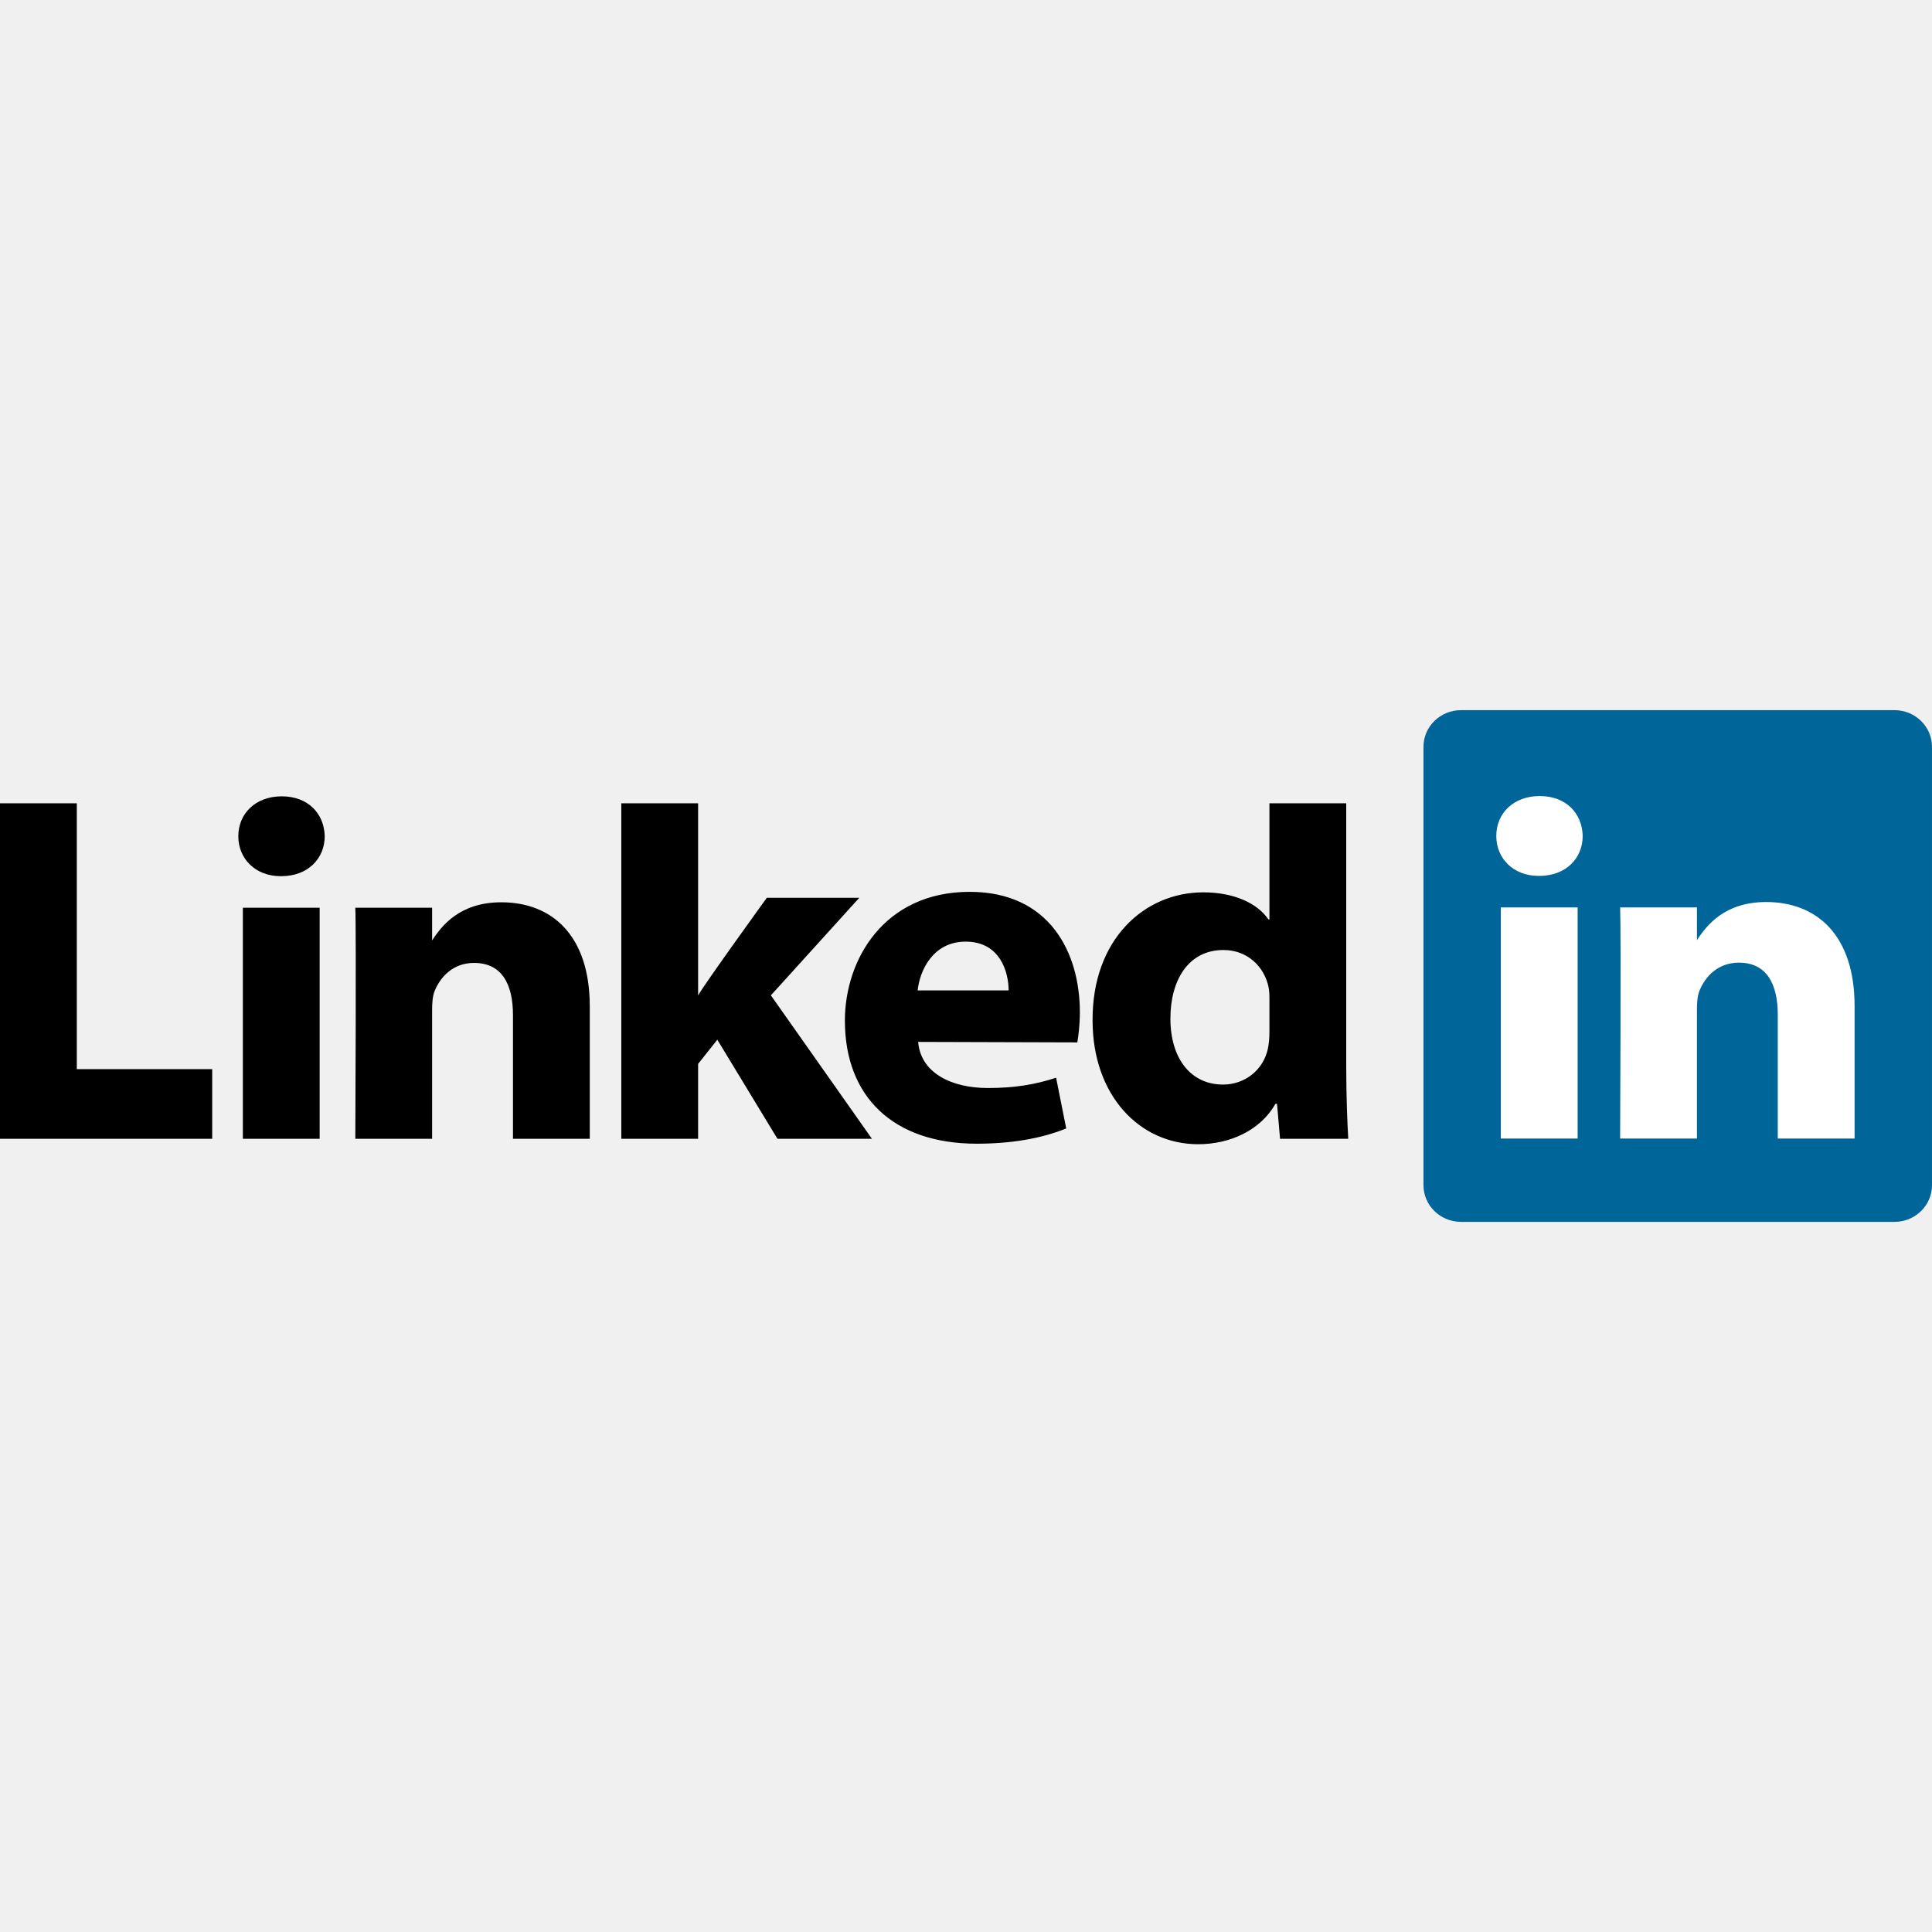
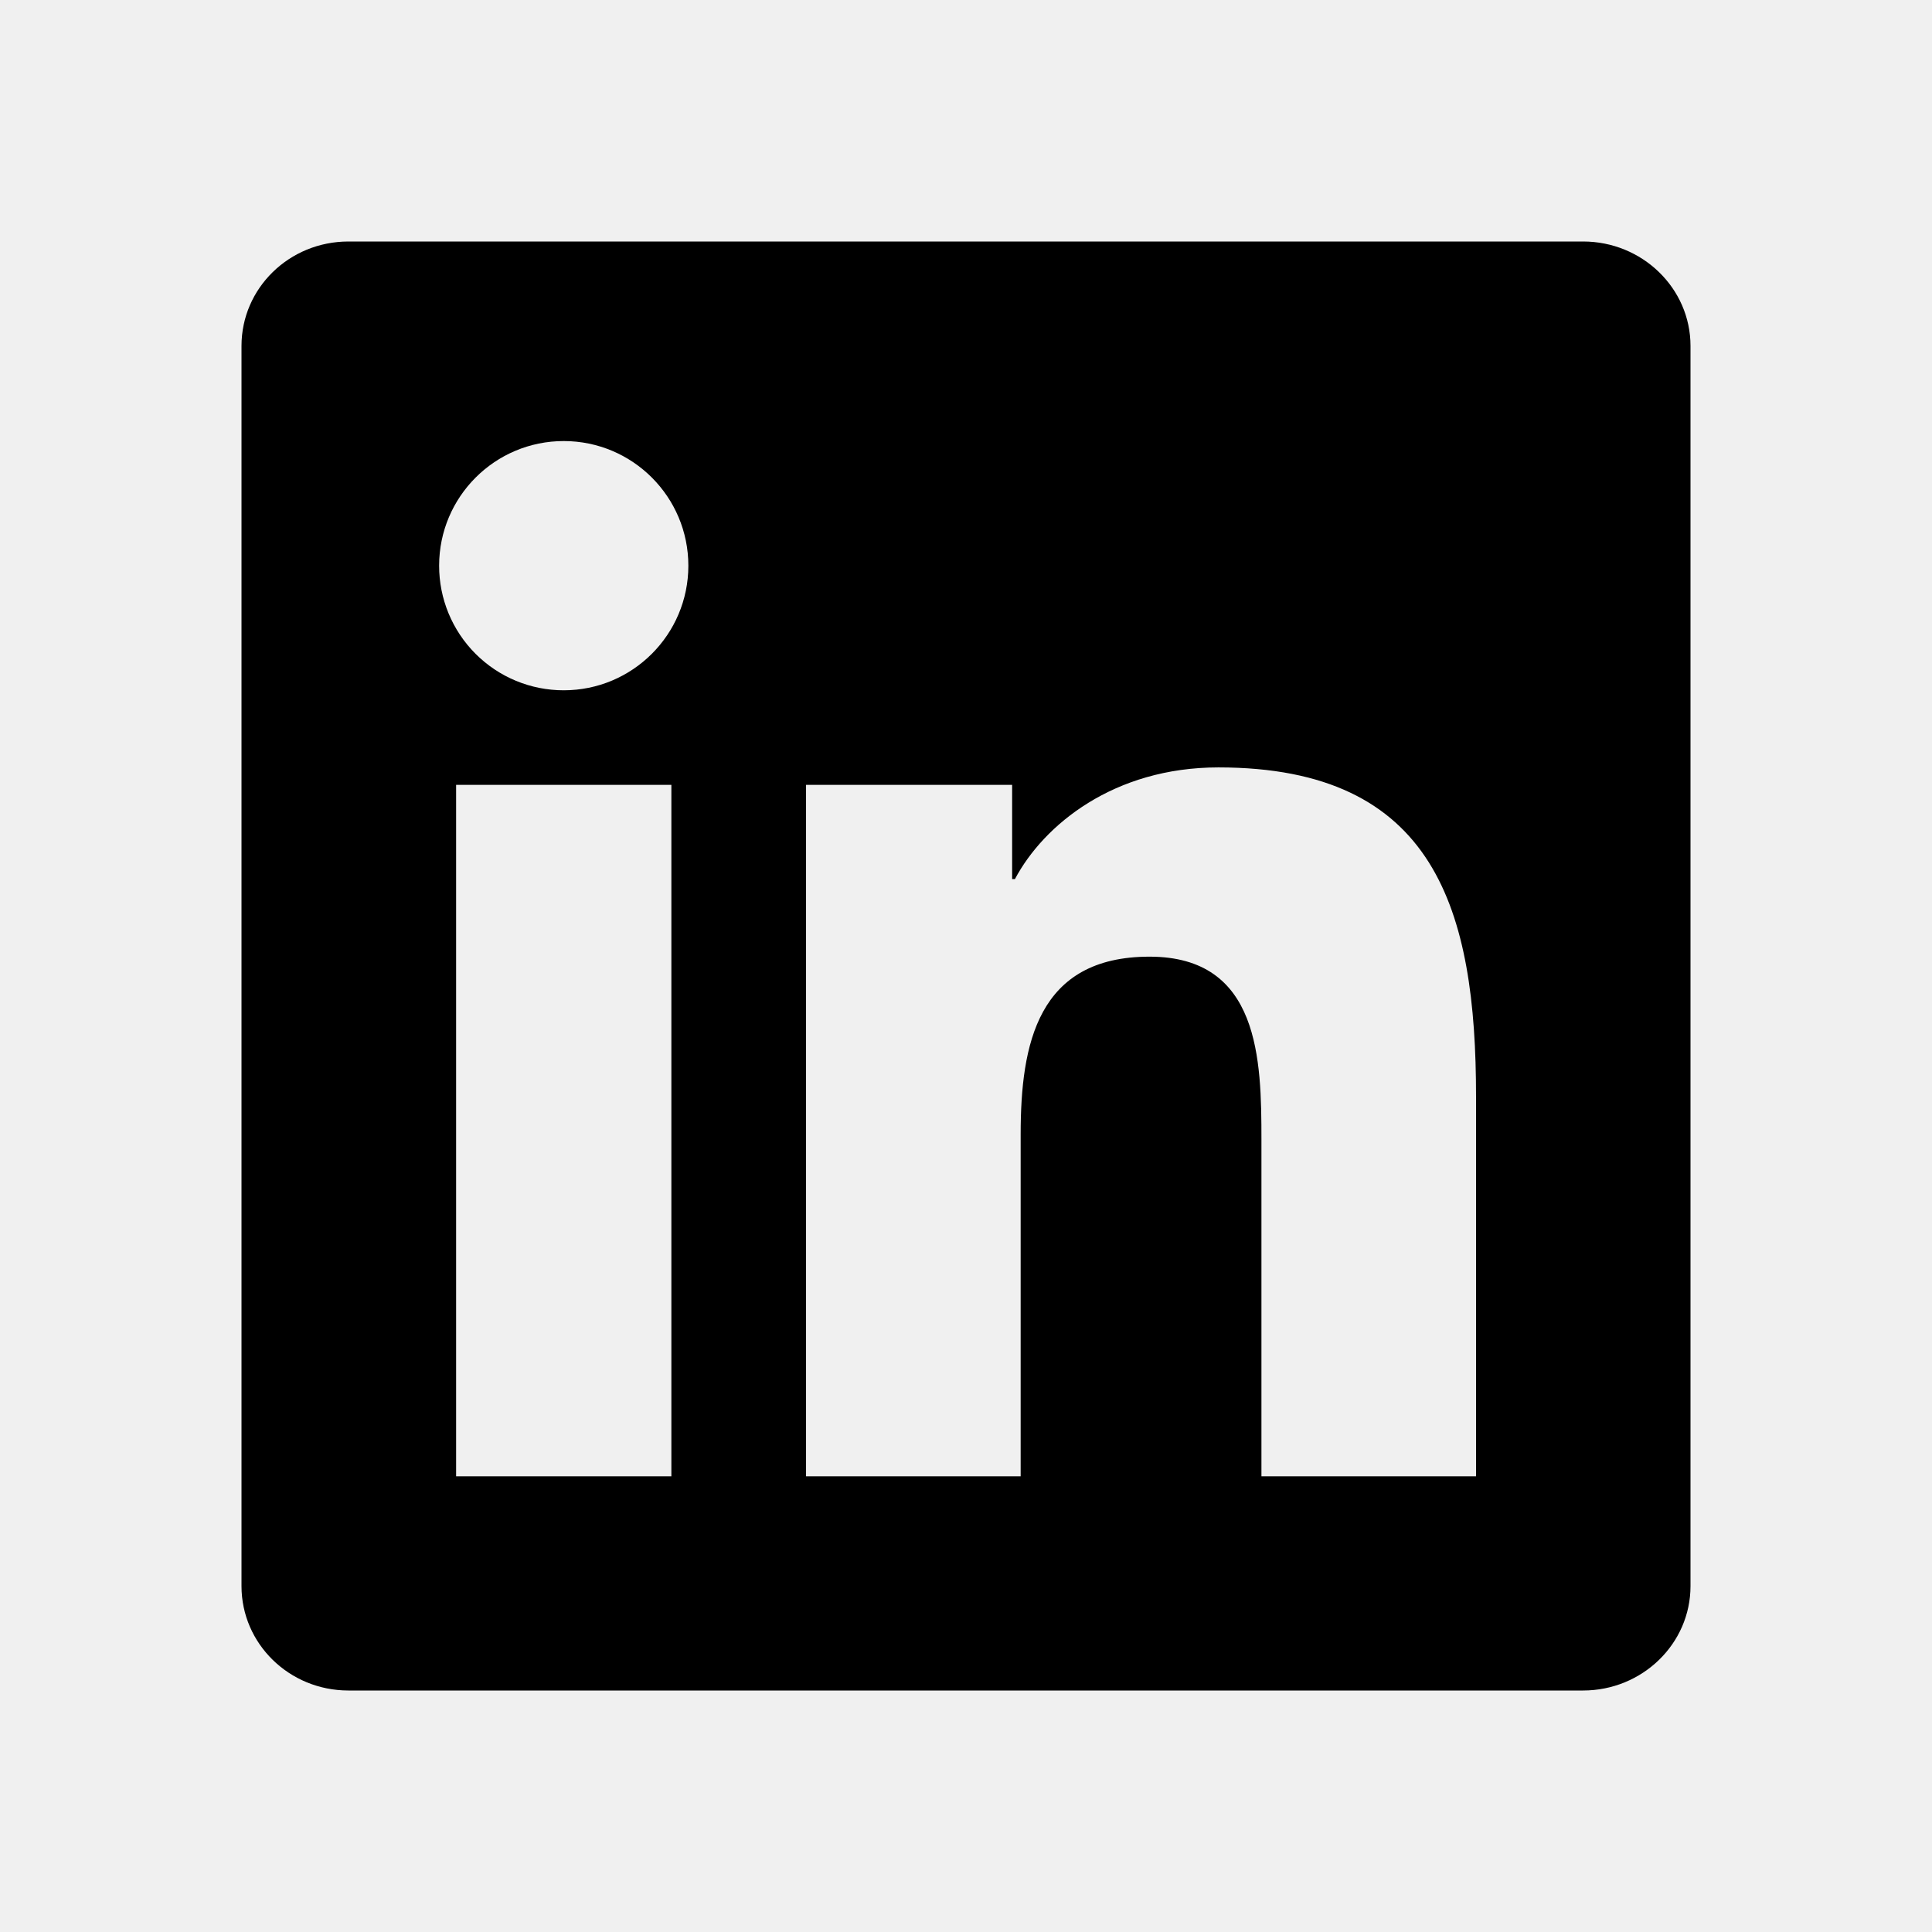
- <svg xmlns="http://www.w3.org/2000/svg" width="800px" height="800px" viewBox="1.786 -104.027 287.865 287.865">
-   <path d="M213.882 7.245c0-3.015 2.508-5.462 5.6-5.462h64.568c3.093 0 5.6 2.447 5.6 5.462V72.57c0 3.016-2.507 5.461-5.6 5.461h-64.568c-3.092 0-5.6-2.445-5.6-5.46V7.244z" fill="#069" />
-   <path d="M1.785 65.652h31.62V55.27H13.23V15.665H1.785v49.987zM49.414 65.652v-34.43H37.97v34.43h11.444zm-5.721-39.13c3.99 0 6.474-2.644 6.474-5.95-.074-3.378-2.484-5.947-6.398-5.947-3.915 0-6.475 2.57-6.475 5.947 0 3.306 2.484 5.95 6.324 5.95h.075zM54.727 65.652h11.444V46.424c0-1.029.074-2.058.377-2.791.826-2.056 2.709-4.186 5.871-4.186 4.142 0 5.799 3.158 5.799 7.784v18.42H89.66V45.91c0-10.576-5.646-15.497-13.176-15.497-6.173 0-8.884 3.451-10.39 5.802h.077v-4.993H54.727c.151 3.231 0 34.43 0 34.43zM105.805 15.665H94.361v49.987h11.444V54.489l2.86-3.601 8.96 14.764h14.078l-15.056-21.373 13.174-14.54h-13.776s-9.411 13.008-10.24 14.552V15.665z" />
-   <path d="M162.306 51.29c.151-.884.377-2.58.377-4.498 0-8.9-4.518-17.936-16.413-17.936-12.724 0-18.597 10.063-18.597 19.19 0 11.288 7.153 18.337 19.65 18.337 4.97 0 9.561-.732 13.327-2.275l-1.506-7.558c-3.088 1.024-6.25 1.537-10.164 1.537-5.345 0-10.012-2.195-10.389-6.871l23.715.072v.002zm-23.79-7.742c.301-2.938 2.26-7.273 7.153-7.273 5.194 0 6.4 4.628 6.4 7.273h-13.552zM190.93 15.665v17.304h-.151c-1.657-2.422-5.12-4.038-9.71-4.038-8.81 0-16.564 7.05-16.49 19.094 0 11.164 7.003 18.435 15.735 18.435 4.744 0 9.26-2.058 11.52-6.024h.225l.453 5.216h10.163c-.15-2.424-.302-6.61-.302-10.723V15.664h-11.444zm0 34.05c0 .88-.075 1.763-.227 2.495-.675 3.16-3.386 5.361-6.699 5.361-4.742 0-7.83-3.818-7.83-9.84 0-5.654 2.637-10.208 7.906-10.208 3.538 0 6.022 2.423 6.7 5.433.15.663.15 1.398.15 2.058v4.7z" />
-   <path d="M236.85 65.61V31.18h-11.444v34.43h11.445zm-5.72-39.13c3.99 0 6.474-2.644 6.474-5.948-.075-3.379-2.484-5.949-6.398-5.949-3.917 0-6.475 2.57-6.475 5.949 0 3.304 2.483 5.948 6.324 5.948h.074zM243.184 65.61h11.443V46.385c0-1.028.075-2.058.377-2.792.827-2.057 2.71-4.186 5.872-4.186 4.14 0 5.797 3.157 5.797 7.786V65.61h11.443V45.869c0-10.575-5.645-15.496-13.174-15.496-6.173 0-8.884 3.45-10.39 5.8h.076v-4.992h-11.443c.149 3.23-.001 34.43-.001 34.43z" fill="#ffffff" />
+ <svg xmlns="http://www.w3.org/2000/svg" width="800px" height="800px" viewBox="0 0 24 24">
+   <g>
+     <path fill="none" d="M0 0h24v24H0z" />
+     <path fill-rule="nonzero" d="M18.335 18.339H15.67v-4.177c0-.996-.02-2.278-1.39-2.278-1.389 0-1.601 1.084-1.601 2.205v4.25h-2.666V9.75h2.56v1.17h.035c.358-.674 1.228-1.387 2.528-1.387 2.7 0 3.2 1.778 3.2 4.091v4.715zM7.003 8.575a1.546 1.546 0 0 1-1.548-1.549 1.548 1.548 0 1 1 1.547 1.549zm1.336 9.764H5.666V9.75H8.34v8.589zM19.67 3H4.329C3.593 3 3 3.58 3 4.297v15.406C3 20.42 3.594 21 4.328 21h15.338C20.4 21 21 20.42 21 19.703V4.297C21 3.58 20.4 3 19.666 3h.003z" />
+   </g>
</svg>
